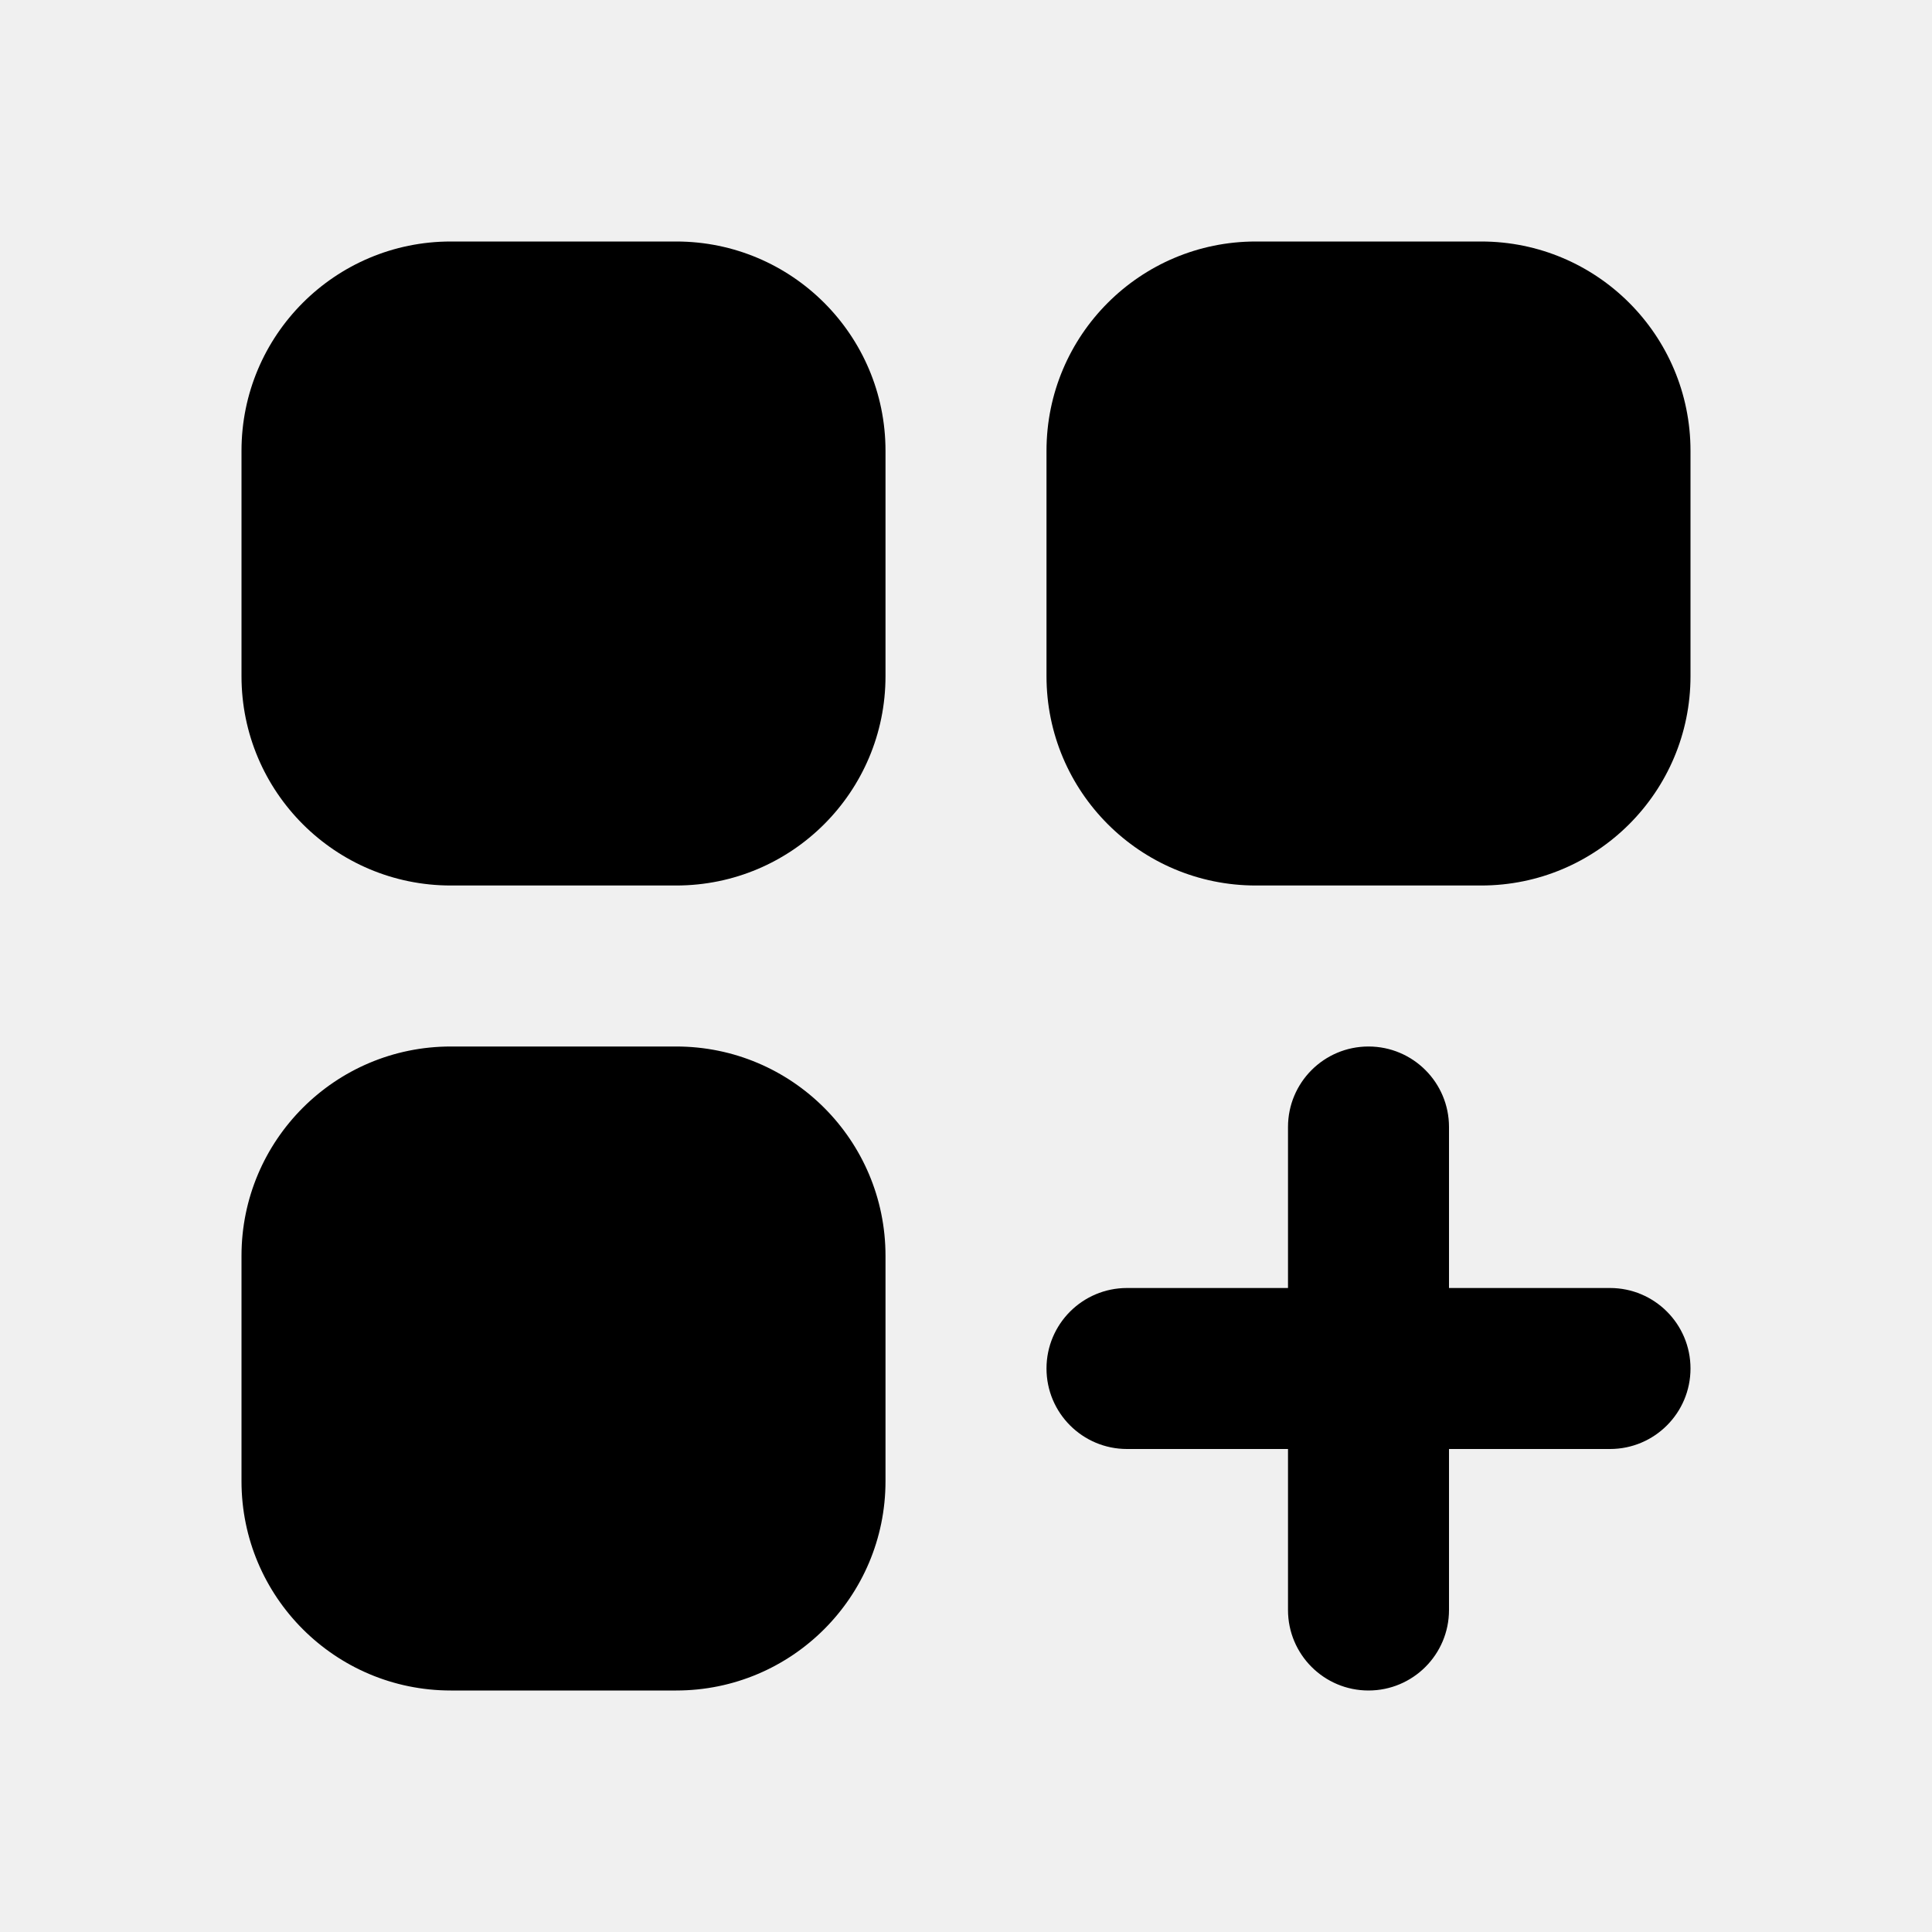
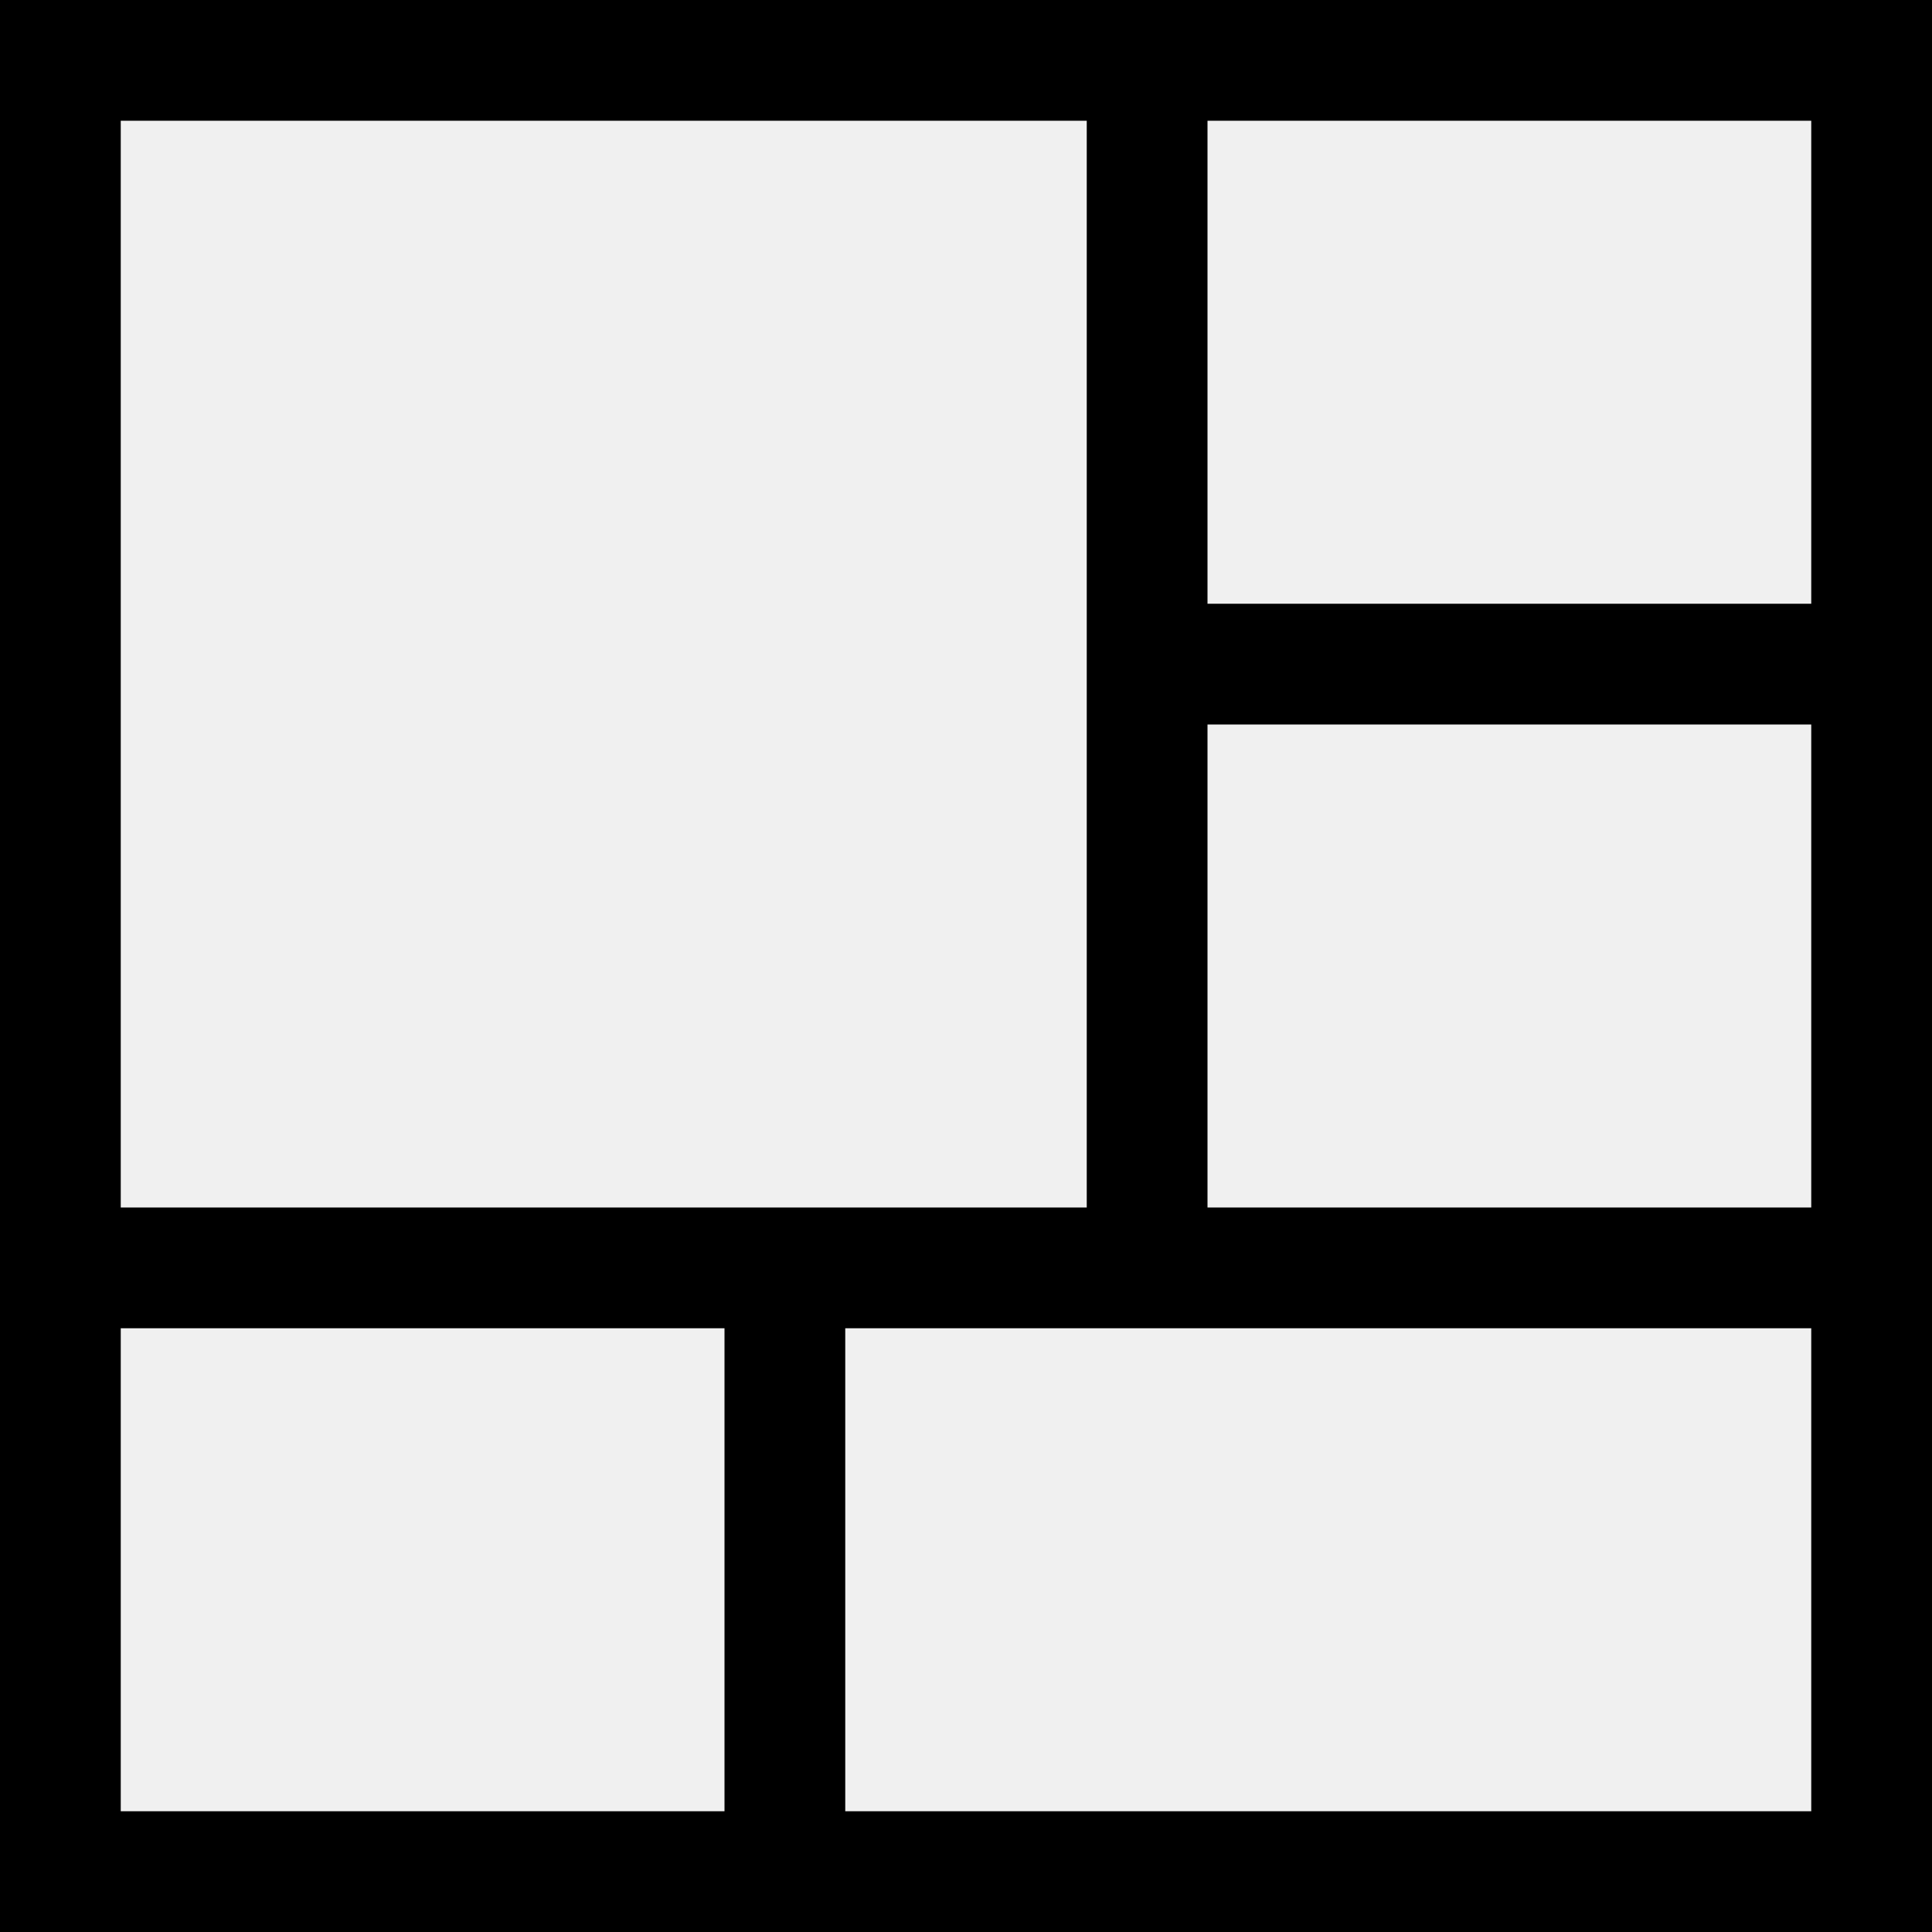
- <svg xmlns="http://www.w3.org/2000/svg" width="800px" height="800px" viewBox="0 0 24 24" fill="none">
-   <path d="M3 5.6A2.6 2.6 0 0 1 5.6 3h2.8A2.6 2.6 0 0 1 11 5.6v2.8A2.6 2.6 0 0 1 8.4 11H5.6A2.6 2.6 0 0 1 3 8.4V5.6ZM3 15.6A2.6 2.6 0 0 1 5.6 13h2.8a2.6 2.6 0 0 1 2.6 2.6v2.8A2.6 2.6 0 0 1 8.4 21H5.6A2.6 2.6 0 0 1 3 18.4v-2.8ZM13 5.6A2.6 2.6 0 0 1 15.6 3h2.8A2.6 2.6 0 0 1 21 5.6v2.8a2.6 2.6 0 0 1-2.6 2.6h-2.8A2.6 2.6 0 0 1 13 8.4V5.6ZM17 13a1 1 0 0 1 1 1v2h2a1 1 0 1 1 0 2h-2v2a1 1 0 1 1-2 0v-2h-2a1 1 0 1 1 0-2h2v-2a1 1 0 0 1 1-1Z" fill="#000000" />
+ <svg xmlns="http://www.w3.org/2000/svg" width="16" height="16" viewBox="0 0 16 16" fill="none">
+   <g clip-path="url(#clip0_1815_935)">
+     <path d="M16 0V16H0V0H16ZM15 1H10V5H15V1ZM10 10H15V6H10V10ZM1 1V10H9V1H1ZM1 15H6V11H1V15ZM15 15V11H7V15H15Z" fill="black" />
+   </g>
+   <defs>
+     <clipPath id="clip0_1815_935">
+       <rect width="16" height="16" fill="white" />
+     </clipPath>
+   </defs>
</svg>
